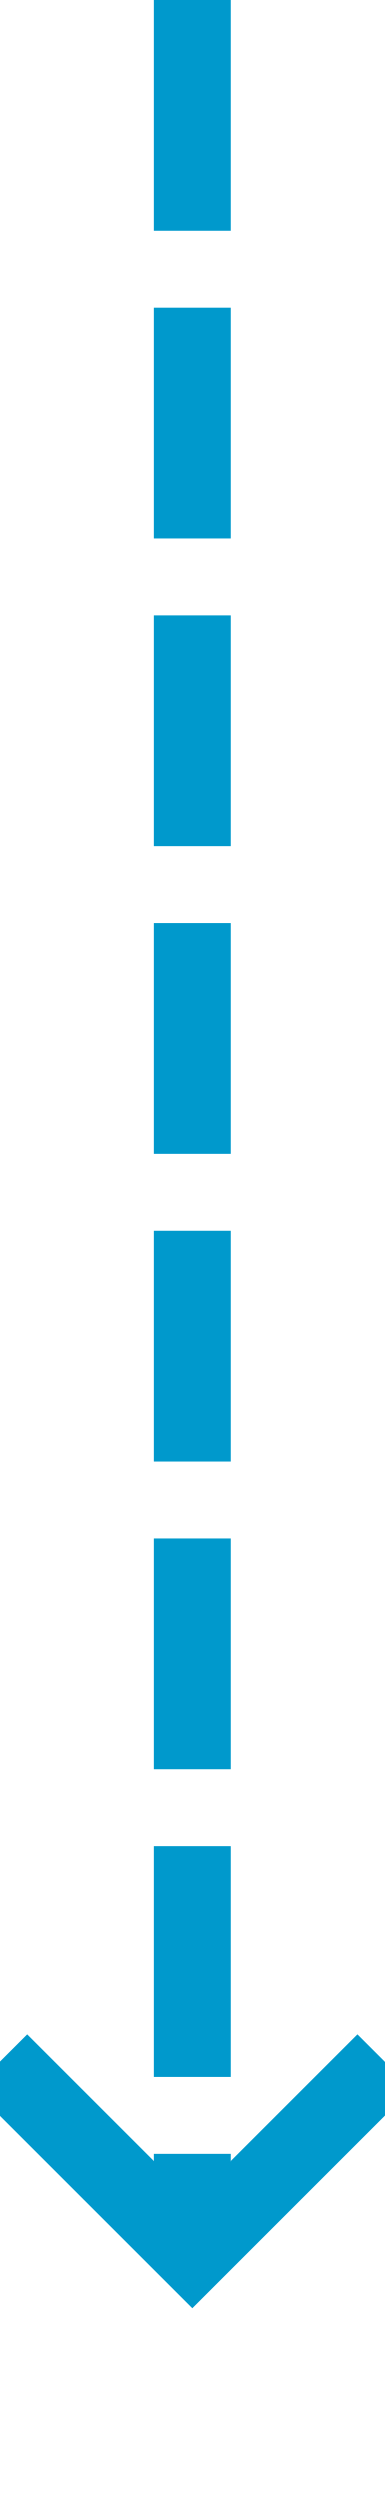
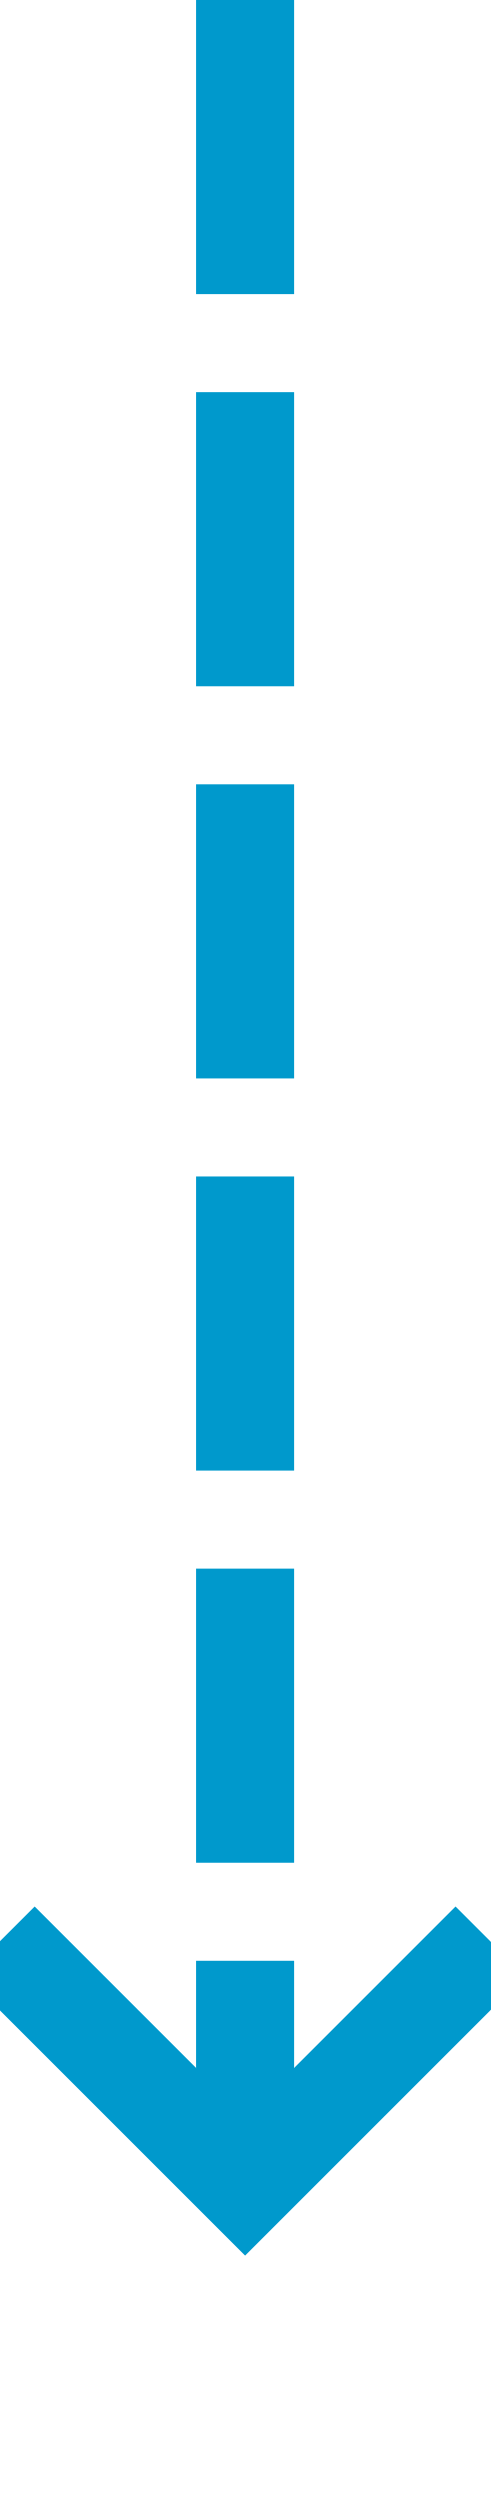
- <svg xmlns="http://www.w3.org/2000/svg" version="1.1" width="10px" height="65px" preserveAspectRatio="xMidYMin meet" viewBox="2139 1245  8 65">
-   <path d="M 2143 1245  L 2143 1303  " stroke-width="2" stroke-dasharray="6,2" stroke="#0099cc" fill="none" />
-   <path d="M 2147.293 1297.893  L 2143 1302.186  L 2138.707 1297.893  L 2137.293 1299.307  L 2142.293 1304.307  L 2143 1305.014  L 2143.707 1304.307  L 2148.707 1299.307  L 2147.293 1297.893  Z " fill-rule="nonzero" fill="#0099cc" stroke="none" />
+ <svg xmlns="http://www.w3.org/2000/svg" version="1.1" width="10px" height="51px" preserveAspectRatio="xMidYMin meet" viewBox="2346 1024  8 51">
+   <path d="M 2350 1024  L 2350 1068  " stroke-width="2" stroke-dasharray="6,2" stroke="#0099cc" fill="none" />
+   <path d="M 2354.293 1062.893  L 2350 1067.186  L 2345.707 1062.893  L 2344.293 1064.307  L 2349.293 1069.307  L 2350 1070.014  L 2350.707 1069.307  L 2355.707 1064.307  L 2354.293 1062.893  Z " fill-rule="nonzero" fill="#0099cc" stroke="none" />
</svg>
